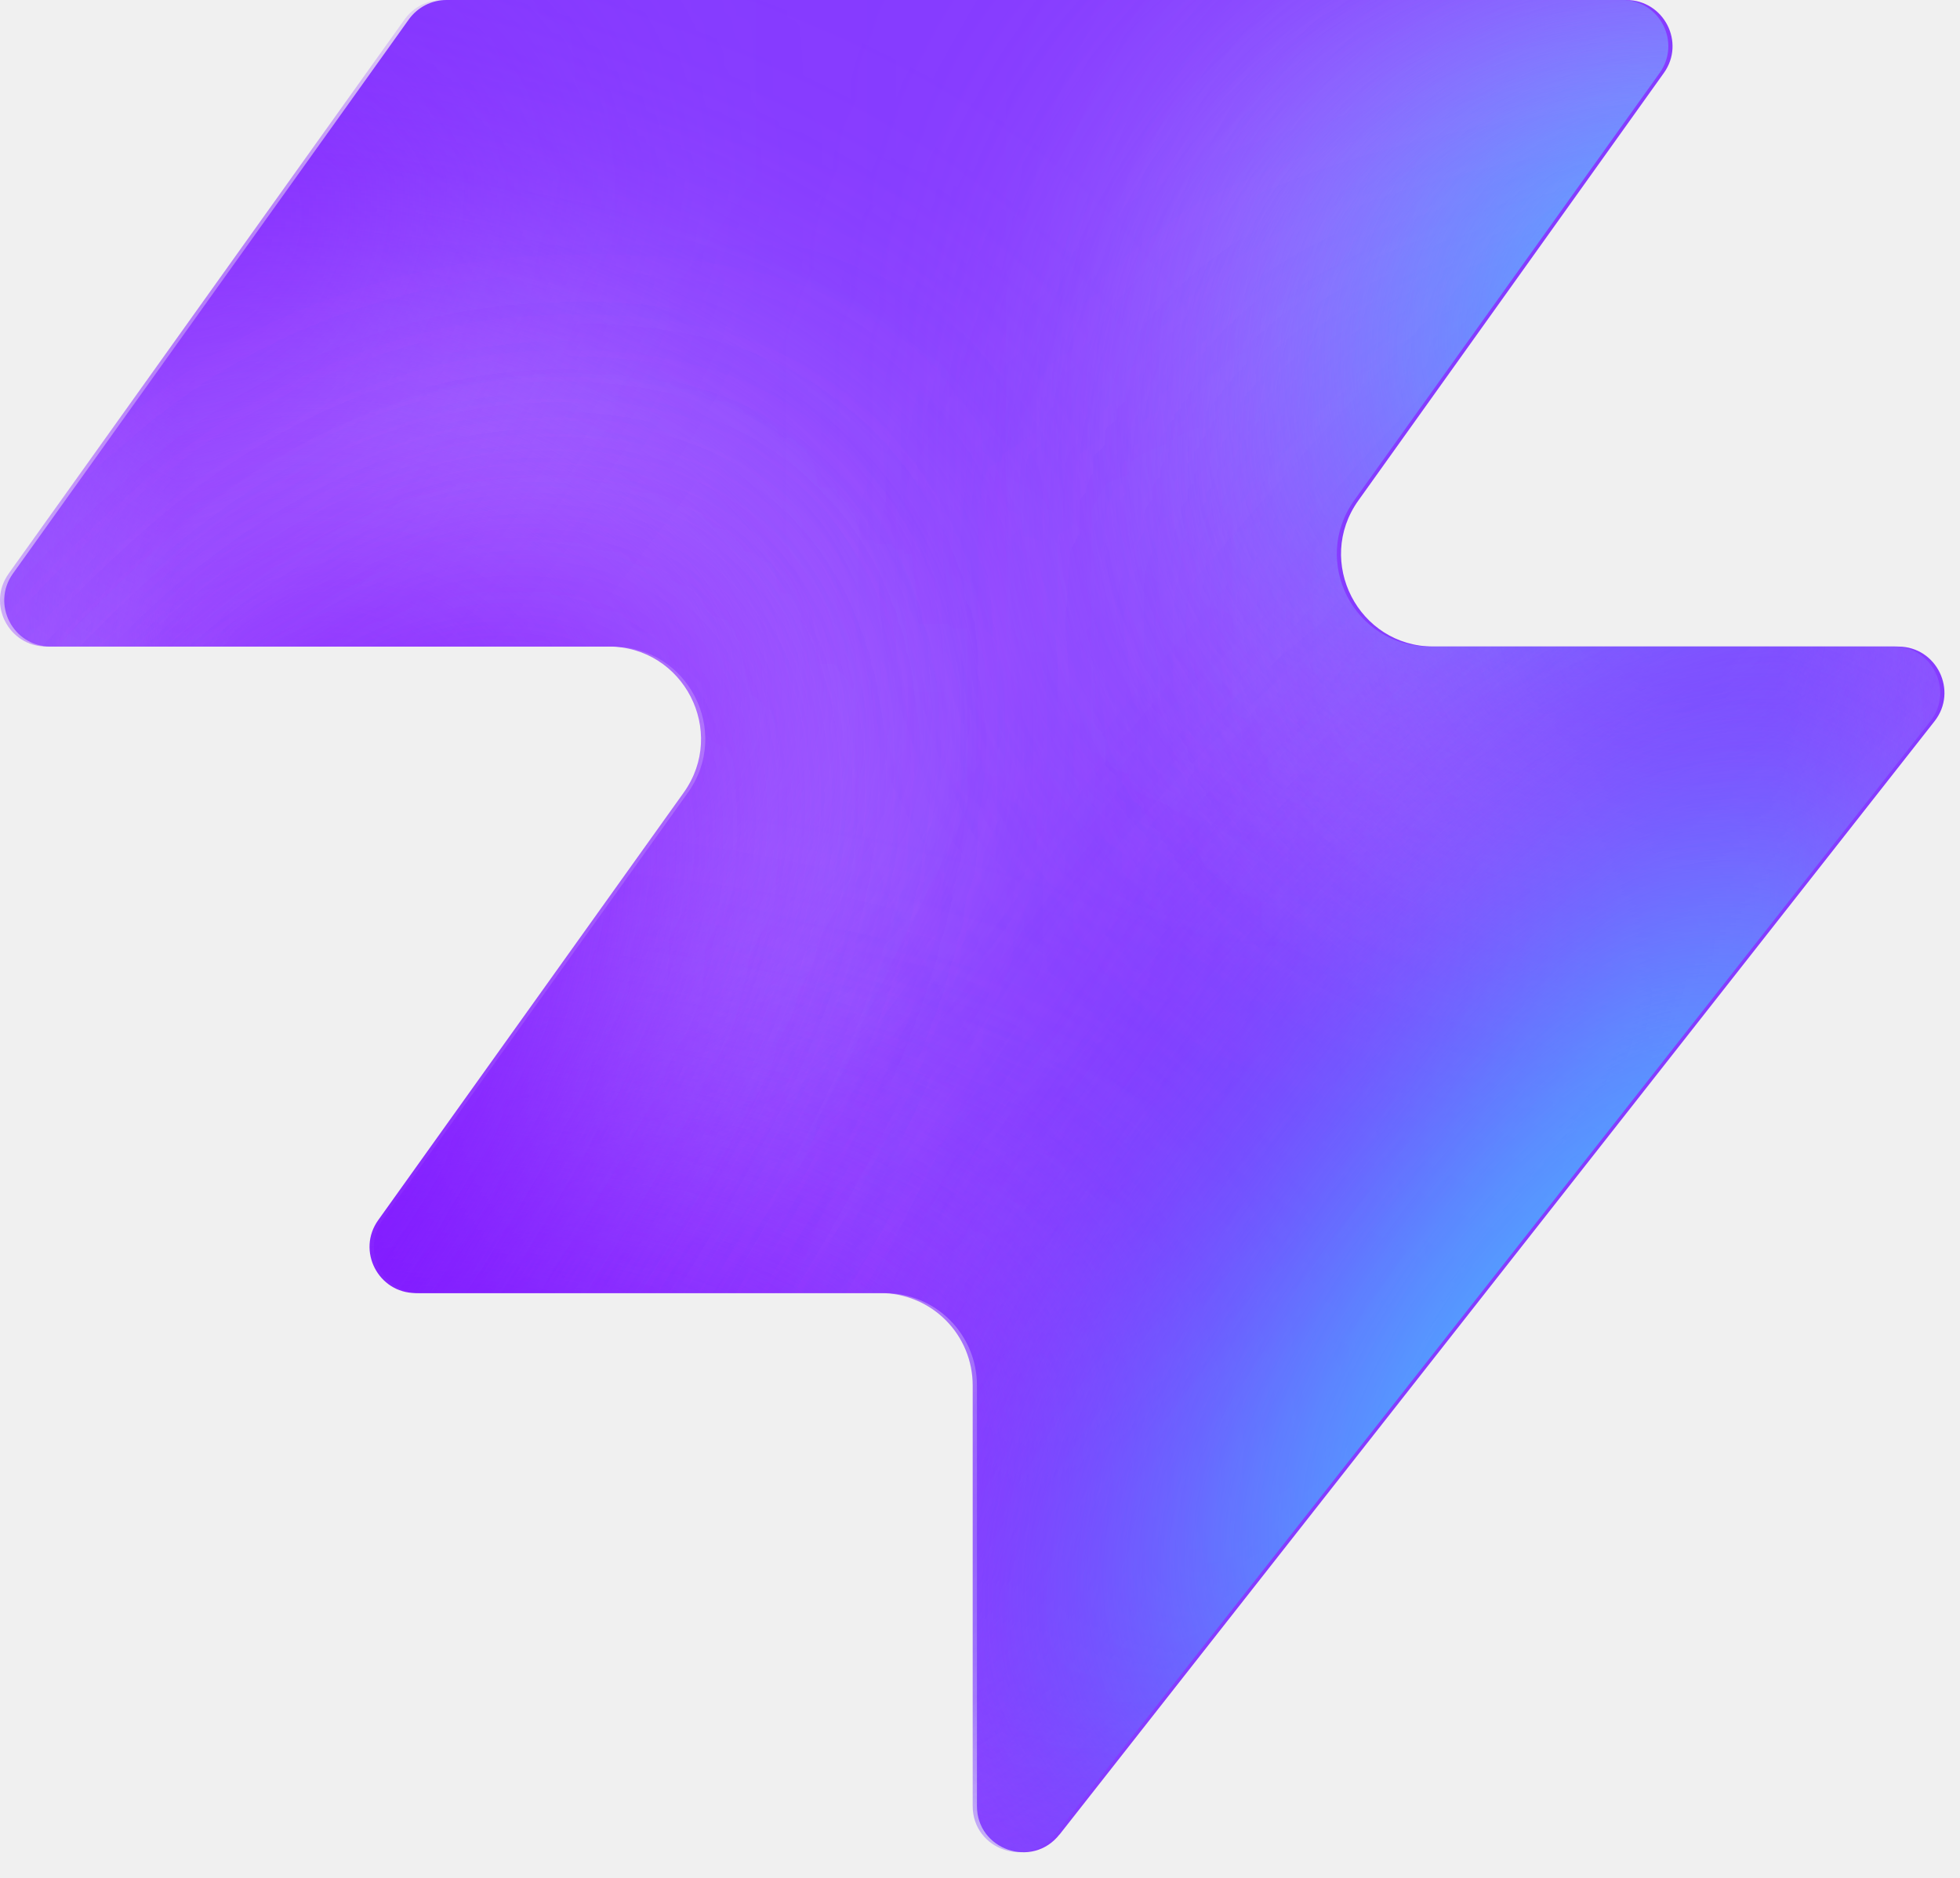
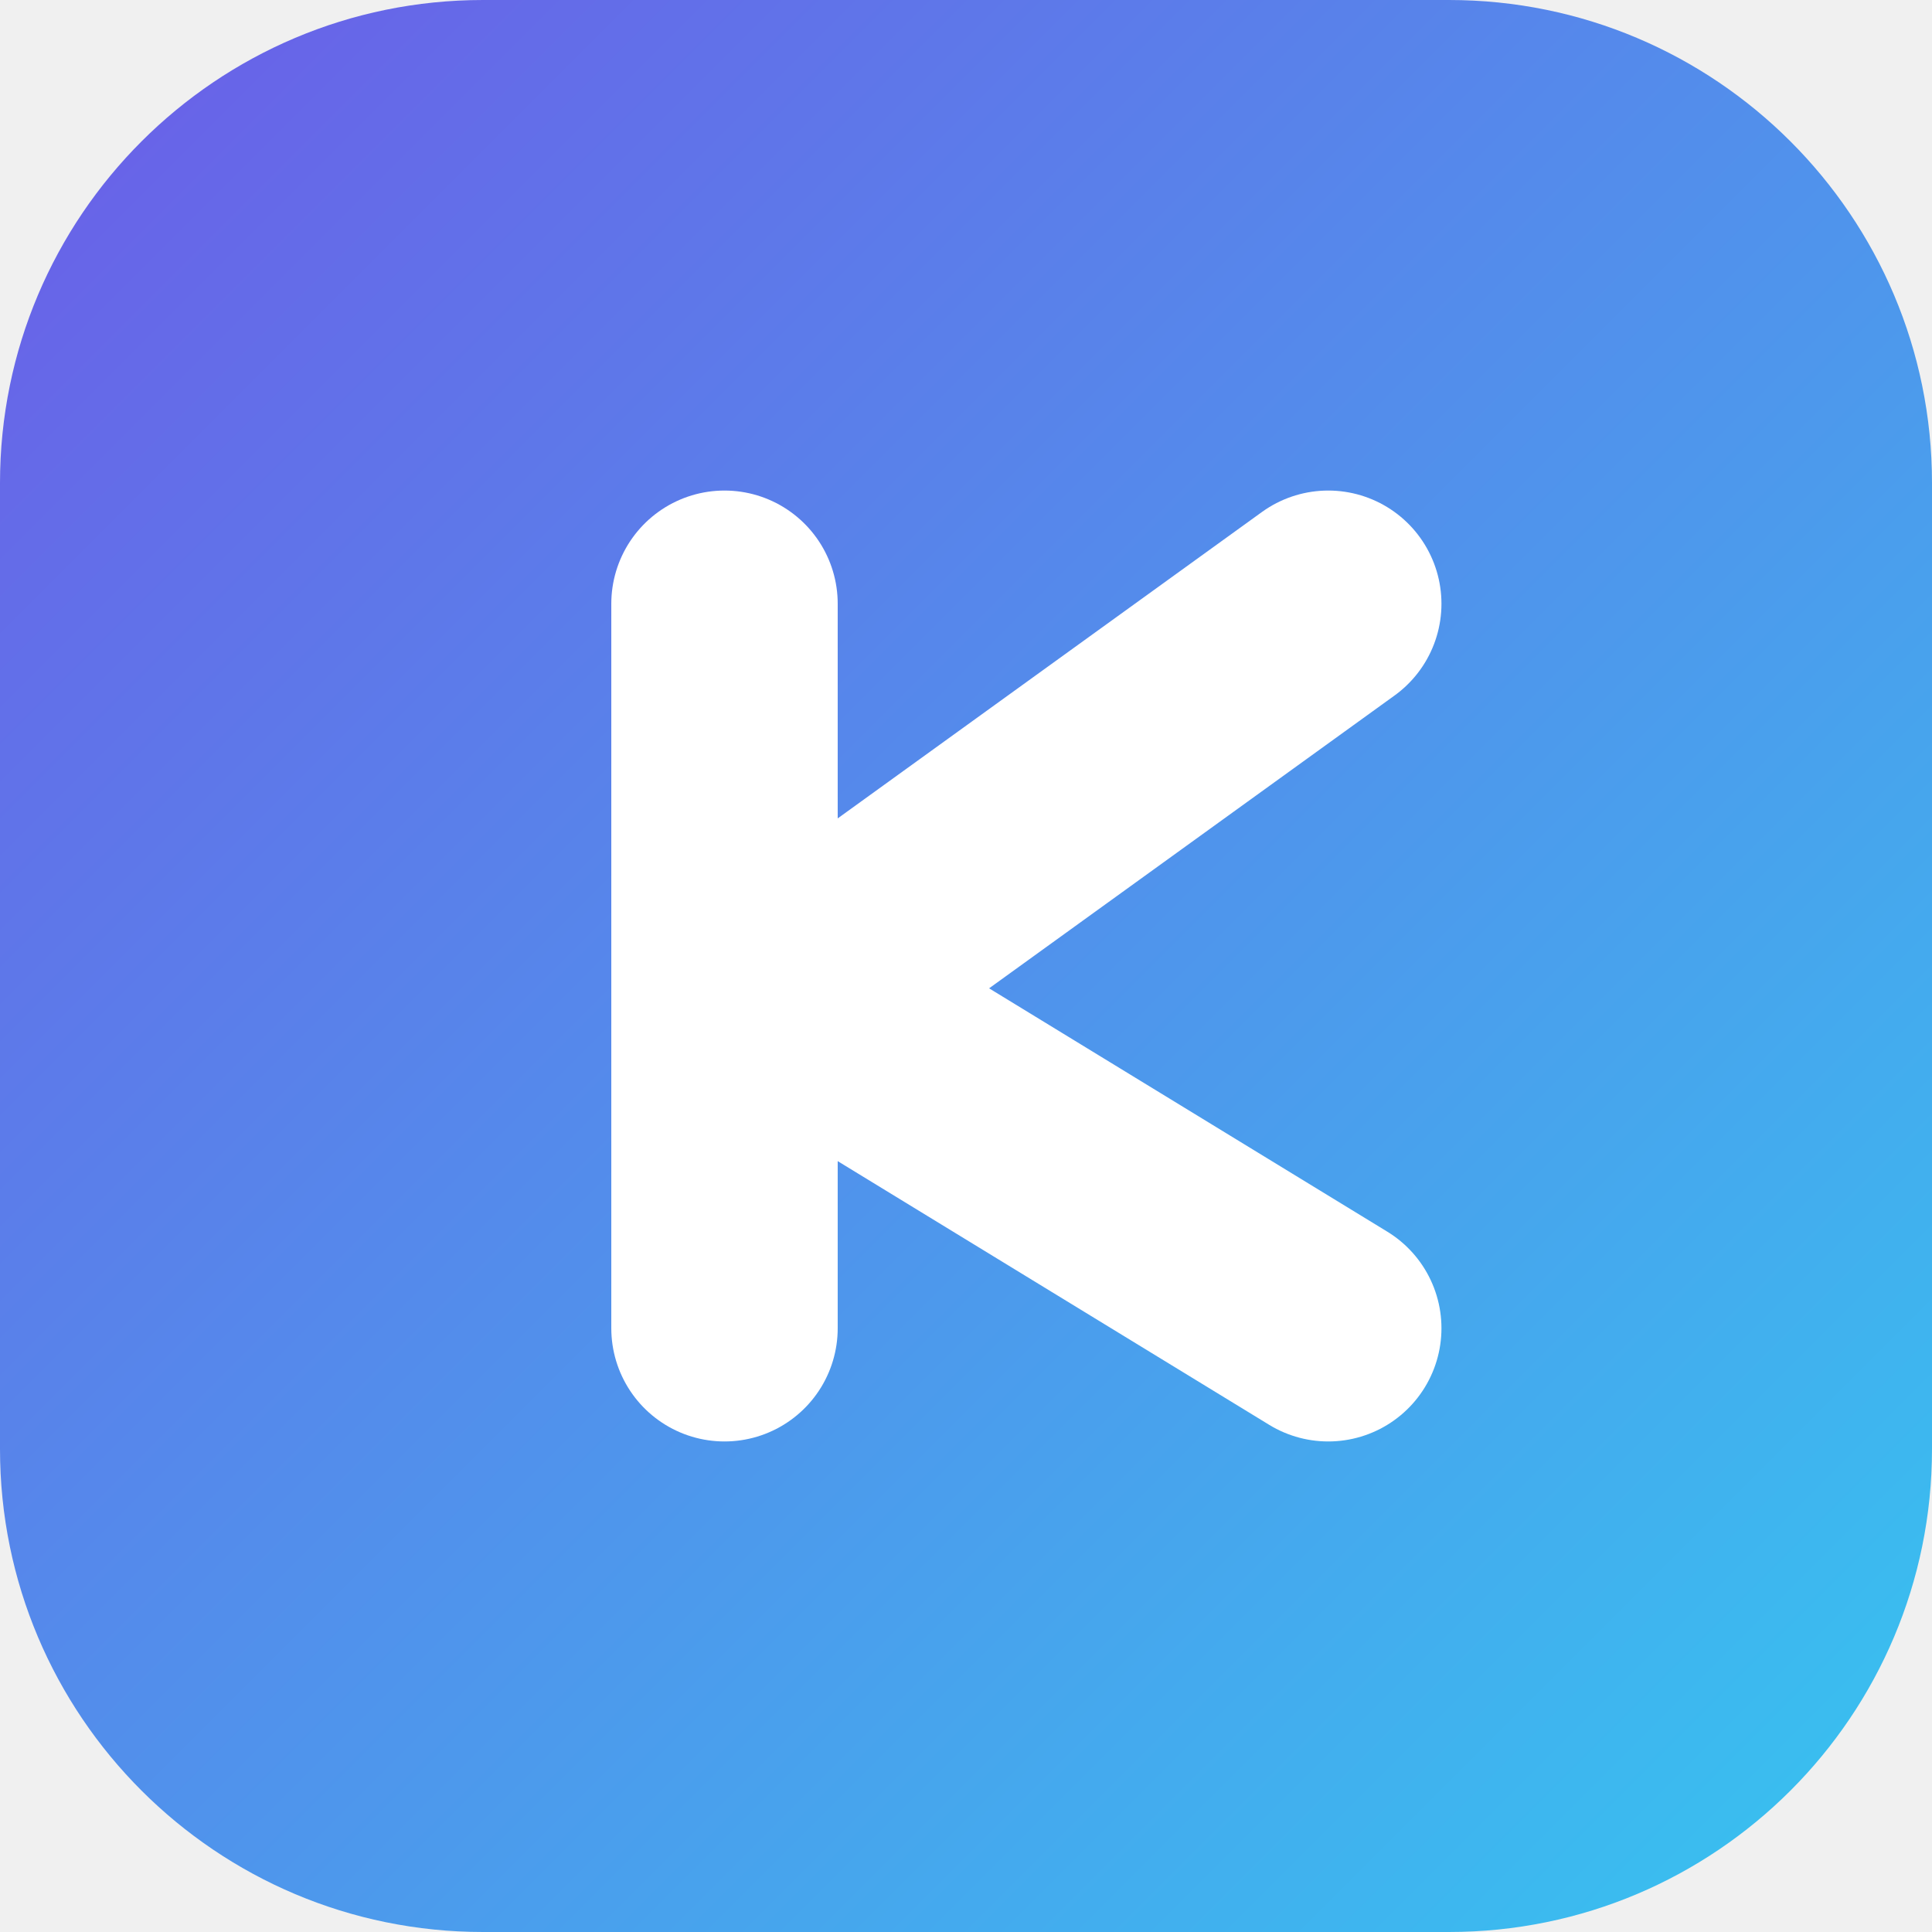
- <svg xmlns="http://www.w3.org/2000/svg" width="48" height="46" fill="none" viewBox="0 0 48 46">
-   <path fill="#863bff" d="M25.946 44.938c-.664.845-2.021.375-2.021-.698V33.937a2.26 2.26 0 0 0-2.262-2.262H10.287c-.92 0-1.456-1.04-.92-1.788l7.48-10.471c1.07-1.497 0-3.578-1.842-3.578H1.237c-.92 0-1.456-1.04-.92-1.788L10.013.474c.214-.297.556-.474.92-.474h28.894c.92 0 1.456 1.04.92 1.788l-7.48 10.471c-1.07 1.498 0 3.579 1.842 3.579h11.377c.943 0 1.473 1.088.89 1.83L25.947 44.94z" style="fill:#863bff;fill:color(display-p3 .525 .23 1);fill-opacity:1" />
-   <mask id="a" width="48" height="46" x="0" y="0" maskUnits="userSpaceOnUse" style="mask-type:alpha">
-     <path fill="#000" d="M25.842 44.938c-.664.844-2.021.375-2.021-.698V33.937a2.26 2.26 0 0 0-2.262-2.262H10.183c-.92 0-1.456-1.04-.92-1.788l7.48-10.471c1.07-1.498 0-3.579-1.842-3.579H1.133c-.92 0-1.456-1.04-.92-1.787L9.91.473c.214-.297.556-.474.92-.474h28.894c.92 0 1.456 1.04.92 1.788l-7.48 10.471c-1.07 1.498 0 3.578 1.842 3.578h11.377c.943 0 1.473 1.088.89 1.832L25.843 44.94z" style="fill:#000;fill-opacity:1" />
-   </mask>
-   <g mask="url(#a)">
-     <g filter="url(#b)">
-       <ellipse cx="5.508" cy="14.704" fill="#ede6ff" rx="5.508" ry="14.704" style="fill:#ede6ff;fill:color(display-p3 .927 .903 1);fill-opacity:1" transform="matrix(.00324 1 1 -.00324 -4.47 31.516)" />
-     </g>
-     <g filter="url(#c)">
-       <ellipse cx="10.399" cy="29.851" fill="#ede6ff" rx="10.399" ry="29.851" style="fill:#ede6ff;fill:color(display-p3 .927 .903 1);fill-opacity:1" transform="matrix(.00324 1 1 -.00324 -39.328 7.883)" />
-     </g>
-     <g filter="url(#d)">
-       <ellipse cx="5.508" cy="30.487" fill="#7e14ff" rx="5.508" ry="30.487" style="fill:#7e14ff;fill:color(display-p3 .492 .077 1);fill-opacity:1" transform="rotate(89.814 -25.913 -14.639)scale(1 -1)" />
-     </g>
-     <g filter="url(#e)">
-       <ellipse cx="5.508" cy="30.599" fill="#7e14ff" rx="5.508" ry="30.599" style="fill:#7e14ff;fill:color(display-p3 .492 .077 1);fill-opacity:1" transform="rotate(89.814 -32.644 -3.334)scale(1 -1)" />
-     </g>
-     <g filter="url(#f)">
-       <ellipse cx="5.508" cy="30.599" fill="#7e14ff" rx="5.508" ry="30.599" style="fill:#7e14ff;fill:color(display-p3 .492 .077 1);fill-opacity:1" transform="matrix(.00324 1 1 -.00324 -34.34 30.47)" />
-     </g>
-     <g filter="url(#g)">
-       <ellipse cx="14.072" cy="22.078" fill="#ede6ff" rx="14.072" ry="22.078" style="fill:#ede6ff;fill:color(display-p3 .927 .903 1);fill-opacity:1" transform="rotate(93.35 24.506 48.493)scale(-1 1)" />
-     </g>
-     <g filter="url(#h)">
-       <ellipse cx="3.47" cy="21.501" fill="#7e14ff" rx="3.47" ry="21.501" style="fill:#7e14ff;fill:color(display-p3 .492 .077 1);fill-opacity:1" transform="rotate(89.009 28.708 47.59)scale(-1 1)" />
-     </g>
-     <g filter="url(#i)">
-       <ellipse cx="3.47" cy="21.501" fill="#7e14ff" rx="3.47" ry="21.501" style="fill:#7e14ff;fill:color(display-p3 .492 .077 1);fill-opacity:1" transform="rotate(89.009 28.708 47.59)scale(-1 1)" />
-     </g>
-     <g filter="url(#j)">
-       <ellipse cx=".387" cy="8.972" fill="#7e14ff" rx="4.407" ry="29.108" style="fill:#7e14ff;fill:color(display-p3 .492 .077 1);fill-opacity:1" transform="rotate(39.51 .387 8.972)" />
-     </g>
-     <g filter="url(#k)">
-       <ellipse cx="47.523" cy="-6.092" fill="#7e14ff" rx="4.407" ry="29.108" style="fill:#7e14ff;fill:color(display-p3 .492 .077 1);fill-opacity:1" transform="rotate(37.892 47.523 -6.092)" />
-     </g>
-     <g filter="url(#l)">
-       <ellipse cx="41.412" cy="6.333" fill="#47bfff" rx="5.971" ry="9.665" style="fill:#47bfff;fill:color(display-p3 .28 .748 1);fill-opacity:1" transform="rotate(37.892 41.412 6.333)" />
-     </g>
-     <g filter="url(#m)">
-       <ellipse cx="-1.879" cy="38.332" fill="#7e14ff" rx="4.407" ry="29.108" style="fill:#7e14ff;fill:color(display-p3 .492 .077 1);fill-opacity:1" transform="rotate(37.892 -1.88 38.332)" />
-     </g>
-     <g filter="url(#n)">
-       <ellipse cx="-1.879" cy="38.332" fill="#7e14ff" rx="4.407" ry="29.108" style="fill:#7e14ff;fill:color(display-p3 .492 .077 1);fill-opacity:1" transform="rotate(37.892 -1.88 38.332)" />
-     </g>
-     <g filter="url(#o)">
-       <ellipse cx="35.651" cy="29.907" fill="#7e14ff" rx="4.407" ry="29.108" style="fill:#7e14ff;fill:color(display-p3 .492 .077 1);fill-opacity:1" transform="rotate(37.892 35.651 29.907)" />
-     </g>
-     <g filter="url(#p)">
-       <ellipse cx="38.418" cy="32.4" fill="#47bfff" rx="5.971" ry="15.297" style="fill:#47bfff;fill:color(display-p3 .28 .748 1);fill-opacity:1" transform="rotate(37.892 38.418 32.4)" />
-     </g>
+ <svg xmlns="http://www.w3.org/2000/svg" viewBox="0 0 64 64">
+   <defs>
+     <linearGradient id="g" x1="0" y1="0" x2="1" y2="1">
+       <stop offset="0" stop-color="#6C5CE7" />
+       <stop offset="1" stop-color="#36C5F0" />
+     </linearGradient>
+   </defs>
+   <rect width="64" height="64" rx="16" fill="url(#g)" />
+   <g stroke="#fff" stroke-width="7.5" stroke-linecap="round" fill="none">
+     <line x1="24" y1="20" x2="24" y2="44" />
+     <line x1="26" y1="33" x2="44" y2="20" />
+     <line x1="26" y1="33" x2="44" y2="44" />
  </g>
-   <defs>
-     <filter id="b" width="60.045" height="41.654" x="-19.77" y="16.149" color-interpolation-filters="sRGB" filterUnits="userSpaceOnUse">
-       <feFlood flood-opacity="0" result="BackgroundImageFix" />
-       <feBlend in="SourceGraphic" in2="BackgroundImageFix" result="shape" />
-       <feGaussianBlur result="effect1_foregroundBlur_2002_17158" stdDeviation="7.659" />
-     </filter>
-     <filter id="c" width="90.34" height="51.437" x="-54.613" y="-7.533" color-interpolation-filters="sRGB" filterUnits="userSpaceOnUse">
-       <feFlood flood-opacity="0" result="BackgroundImageFix" />
-       <feBlend in="SourceGraphic" in2="BackgroundImageFix" result="shape" />
-       <feGaussianBlur result="effect1_foregroundBlur_2002_17158" stdDeviation="7.659" />
-     </filter>
-     <filter id="d" width="79.355" height="29.4" x="-49.64" y="2.03" color-interpolation-filters="sRGB" filterUnits="userSpaceOnUse">
-       <feFlood flood-opacity="0" result="BackgroundImageFix" />
-       <feBlend in="SourceGraphic" in2="BackgroundImageFix" result="shape" />
-       <feGaussianBlur result="effect1_foregroundBlur_2002_17158" stdDeviation="4.596" />
-     </filter>
-     <filter id="e" width="79.579" height="29.4" x="-45.045" y="20.029" color-interpolation-filters="sRGB" filterUnits="userSpaceOnUse">
-       <feFlood flood-opacity="0" result="BackgroundImageFix" />
-       <feBlend in="SourceGraphic" in2="BackgroundImageFix" result="shape" />
-       <feGaussianBlur result="effect1_foregroundBlur_2002_17158" stdDeviation="4.596" />
-     </filter>
-     <filter id="f" width="79.579" height="29.4" x="-43.513" y="21.178" color-interpolation-filters="sRGB" filterUnits="userSpaceOnUse">
-       <feFlood flood-opacity="0" result="BackgroundImageFix" />
-       <feBlend in="SourceGraphic" in2="BackgroundImageFix" result="shape" />
-       <feGaussianBlur result="effect1_foregroundBlur_2002_17158" stdDeviation="4.596" />
-     </filter>
-     <filter id="g" width="74.749" height="58.852" x="15.756" y="-17.901" color-interpolation-filters="sRGB" filterUnits="userSpaceOnUse">
-       <feFlood flood-opacity="0" result="BackgroundImageFix" />
-       <feBlend in="SourceGraphic" in2="BackgroundImageFix" result="shape" />
-       <feGaussianBlur result="effect1_foregroundBlur_2002_17158" stdDeviation="7.659" />
-     </filter>
-     <filter id="h" width="61.377" height="25.362" x="23.548" y="2.284" color-interpolation-filters="sRGB" filterUnits="userSpaceOnUse">
-       <feFlood flood-opacity="0" result="BackgroundImageFix" />
-       <feBlend in="SourceGraphic" in2="BackgroundImageFix" result="shape" />
-       <feGaussianBlur result="effect1_foregroundBlur_2002_17158" stdDeviation="4.596" />
-     </filter>
-     <filter id="i" width="61.377" height="25.362" x="23.548" y="2.284" color-interpolation-filters="sRGB" filterUnits="userSpaceOnUse">
-       <feFlood flood-opacity="0" result="BackgroundImageFix" />
-       <feBlend in="SourceGraphic" in2="BackgroundImageFix" result="shape" />
-       <feGaussianBlur result="effect1_foregroundBlur_2002_17158" stdDeviation="4.596" />
-     </filter>
-     <filter id="j" width="56.045" height="63.649" x="-27.636" y="-22.853" color-interpolation-filters="sRGB" filterUnits="userSpaceOnUse">
-       <feFlood flood-opacity="0" result="BackgroundImageFix" />
-       <feBlend in="SourceGraphic" in2="BackgroundImageFix" result="shape" />
-       <feGaussianBlur result="effect1_foregroundBlur_2002_17158" stdDeviation="4.596" />
-     </filter>
-     <filter id="k" width="54.814" height="64.646" x="20.116" y="-38.415" color-interpolation-filters="sRGB" filterUnits="userSpaceOnUse">
-       <feFlood flood-opacity="0" result="BackgroundImageFix" />
-       <feBlend in="SourceGraphic" in2="BackgroundImageFix" result="shape" />
-       <feGaussianBlur result="effect1_foregroundBlur_2002_17158" stdDeviation="4.596" />
-     </filter>
-     <filter id="l" width="33.541" height="35.313" x="24.641" y="-11.323" color-interpolation-filters="sRGB" filterUnits="userSpaceOnUse">
-       <feFlood flood-opacity="0" result="BackgroundImageFix" />
-       <feBlend in="SourceGraphic" in2="BackgroundImageFix" result="shape" />
-       <feGaussianBlur result="effect1_foregroundBlur_2002_17158" stdDeviation="4.596" />
-     </filter>
-     <filter id="m" width="54.814" height="64.646" x="-29.286" y="6.009" color-interpolation-filters="sRGB" filterUnits="userSpaceOnUse">
-       <feFlood flood-opacity="0" result="BackgroundImageFix" />
-       <feBlend in="SourceGraphic" in2="BackgroundImageFix" result="shape" />
-       <feGaussianBlur result="effect1_foregroundBlur_2002_17158" stdDeviation="4.596" />
-     </filter>
-     <filter id="n" width="54.814" height="64.646" x="-29.286" y="6.009" color-interpolation-filters="sRGB" filterUnits="userSpaceOnUse">
-       <feFlood flood-opacity="0" result="BackgroundImageFix" />
-       <feBlend in="SourceGraphic" in2="BackgroundImageFix" result="shape" />
-       <feGaussianBlur result="effect1_foregroundBlur_2002_17158" stdDeviation="4.596" />
-     </filter>
-     <filter id="o" width="54.814" height="64.646" x="8.244" y="-2.416" color-interpolation-filters="sRGB" filterUnits="userSpaceOnUse">
-       <feFlood flood-opacity="0" result="BackgroundImageFix" />
-       <feBlend in="SourceGraphic" in2="BackgroundImageFix" result="shape" />
-       <feGaussianBlur result="effect1_foregroundBlur_2002_17158" stdDeviation="4.596" />
-     </filter>
-     <filter id="p" width="39.409" height="43.623" x="18.713" y="10.588" color-interpolation-filters="sRGB" filterUnits="userSpaceOnUse">
-       <feFlood flood-opacity="0" result="BackgroundImageFix" />
-       <feBlend in="SourceGraphic" in2="BackgroundImageFix" result="shape" />
-       <feGaussianBlur result="effect1_foregroundBlur_2002_17158" stdDeviation="4.596" />
-     </filter>
-   </defs>
</svg>
